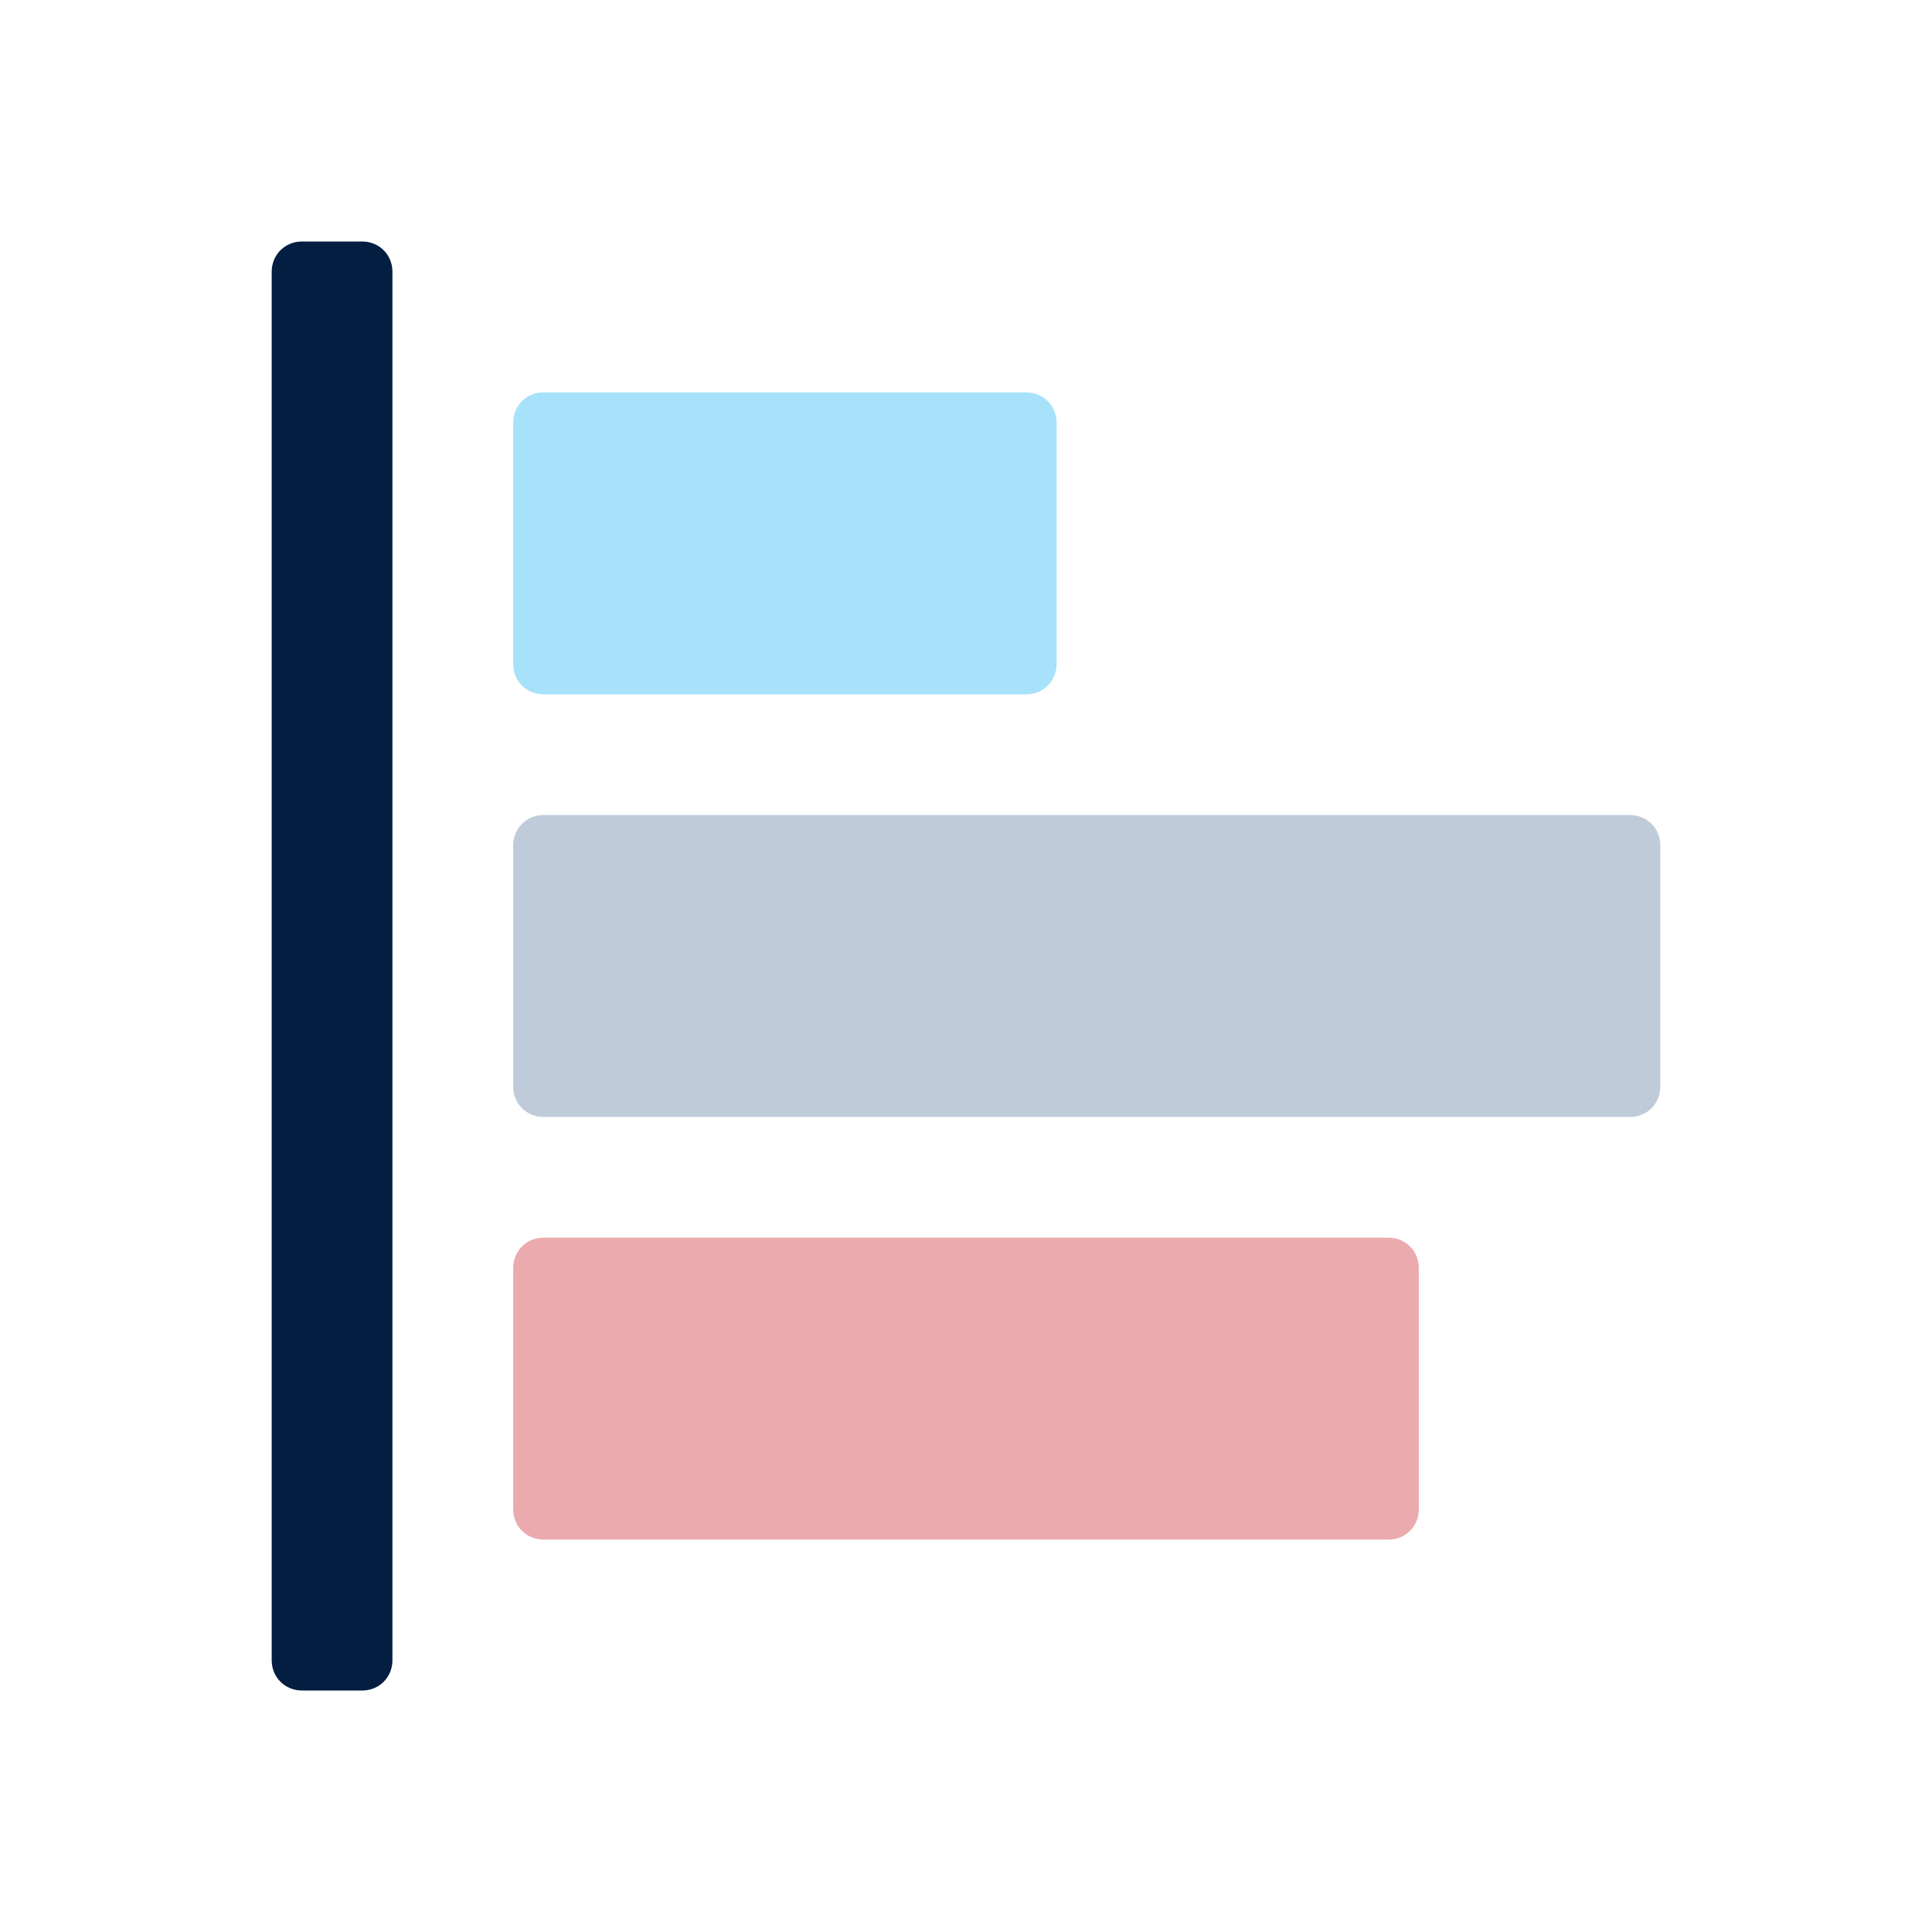
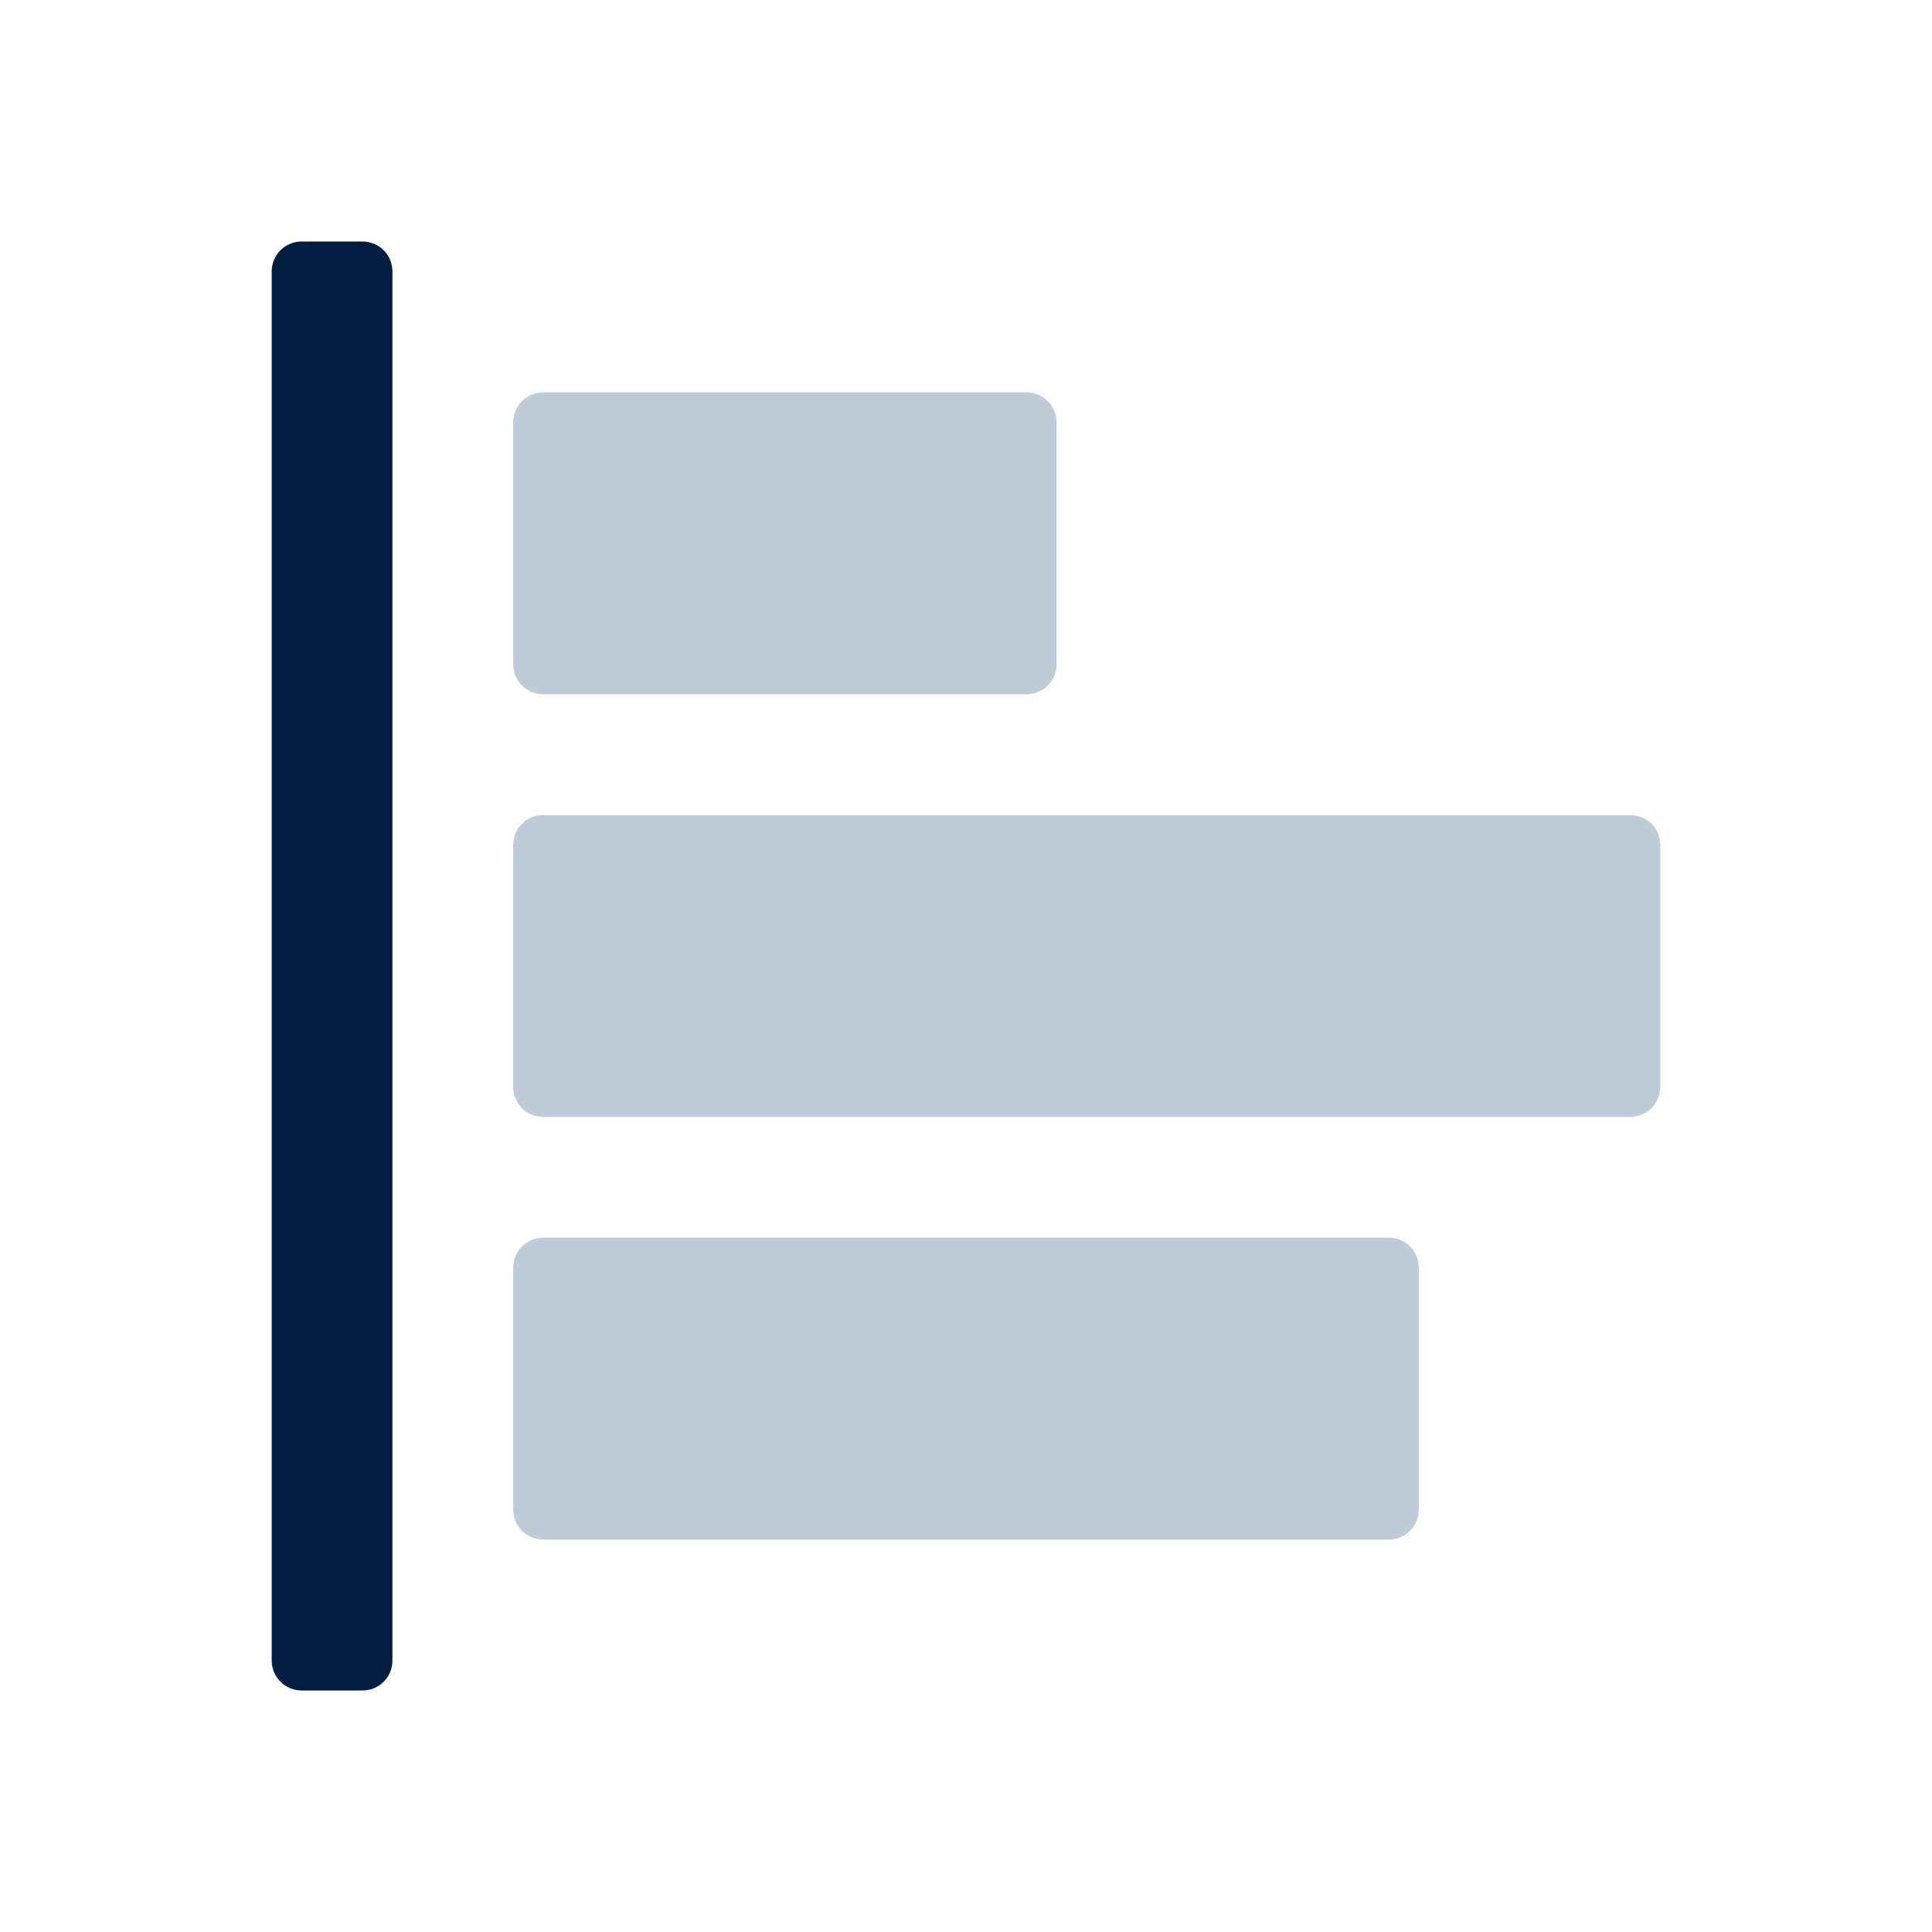
<svg xmlns="http://www.w3.org/2000/svg" id="Layer_1" data-name="Layer 1" width="320" height="320" viewBox="0 0 320 320">
  <defs>
    <style>
      .cls-1 {
        fill: #041e42;
      }

      .cls-2 {
-         fill: #a7e2fa;
+         fill: #c0cbda;
      }

      .cls-3 {
        fill: none;
      }

      .cls-4 {
        clip-path: url(#clippath-1);
      }

      .cls-5 {
        clip-path: url(#clippath-3);
      }

      .cls-6 {
-         fill: #ebabae;
+         clip-path: url(#clippath-2);
      }

      .cls-7 {
-         fill: #c0cbda;
-       }
- 
-       .cls-8 {
-         clip-path: url(#clippath-2);
-       }
- 
-       .cls-9 {
        clip-path: url(#clippath);
      }
    </style>
    <clipPath id="clippath">
      <rect class="cls-3" width="320" height="320" />
    </clipPath>
    <clipPath id="clippath-1">
      <rect class="cls-3" width="320" height="320" />
    </clipPath>
    <clipPath id="clippath-2">
      <rect class="cls-3" width="320" height="320" />
    </clipPath>
    <clipPath id="clippath-3">
      <rect class="cls-3" width="320" height="320" />
    </clipPath>
  </defs>
-   <g class="cls-9">
+   <g class="cls-7">
    <path class="cls-2" d="M175,70c0-2.8-2.2-5-5-5h-80c-2.8,0-5,2.2-5,5v40c0,2.8,2.2,5,5,5h80c2.8,0,5-2.2,5-5v-40Z" />
  </g>
  <g class="cls-4">
-     <path class="cls-7" d="M275,140c0-2.8-2.2-5-5-5H90c-2.8,0-5,2.2-5,5v40c0,2.8,2.2,5,5,5h180c2.8,0,5-2.2,5-5v-40Z" />
+     <path class="cls-2" d="M275,140c0-2.8-2.2-5-5-5H90c-2.8,0-5,2.2-5,5v40c0,2.8,2.2,5,5,5h180c2.8,0,5-2.2,5-5v-40Z" />
  </g>
-   <g class="cls-8">
-     <path class="cls-6" d="M235,210c0-2.8-2.2-5-5-5H90c-2.8,0-5,2.2-5,5v40c0,2.8,2.2,5,5,5h140c2.8,0,5-2.2,5-5v-40Z" />
+   <g class="cls-6">
+     <path class="cls-2" d="M235,210c0-2.8-2.2-5-5-5H90c-2.8,0-5,2.2-5,5v40c0,2.8,2.2,5,5,5h140c2.8,0,5-2.2,5-5v-40Z" />
  </g>
  <g class="cls-5">
    <path class="cls-1" d="M65,45c0-2.8-2.2-5-5-5h-10c-2.8,0-5,2.2-5,5v230c0,2.8,2.2,5,5,5h10c2.8,0,5-2.2,5-5V45Z" />
  </g>
</svg>
